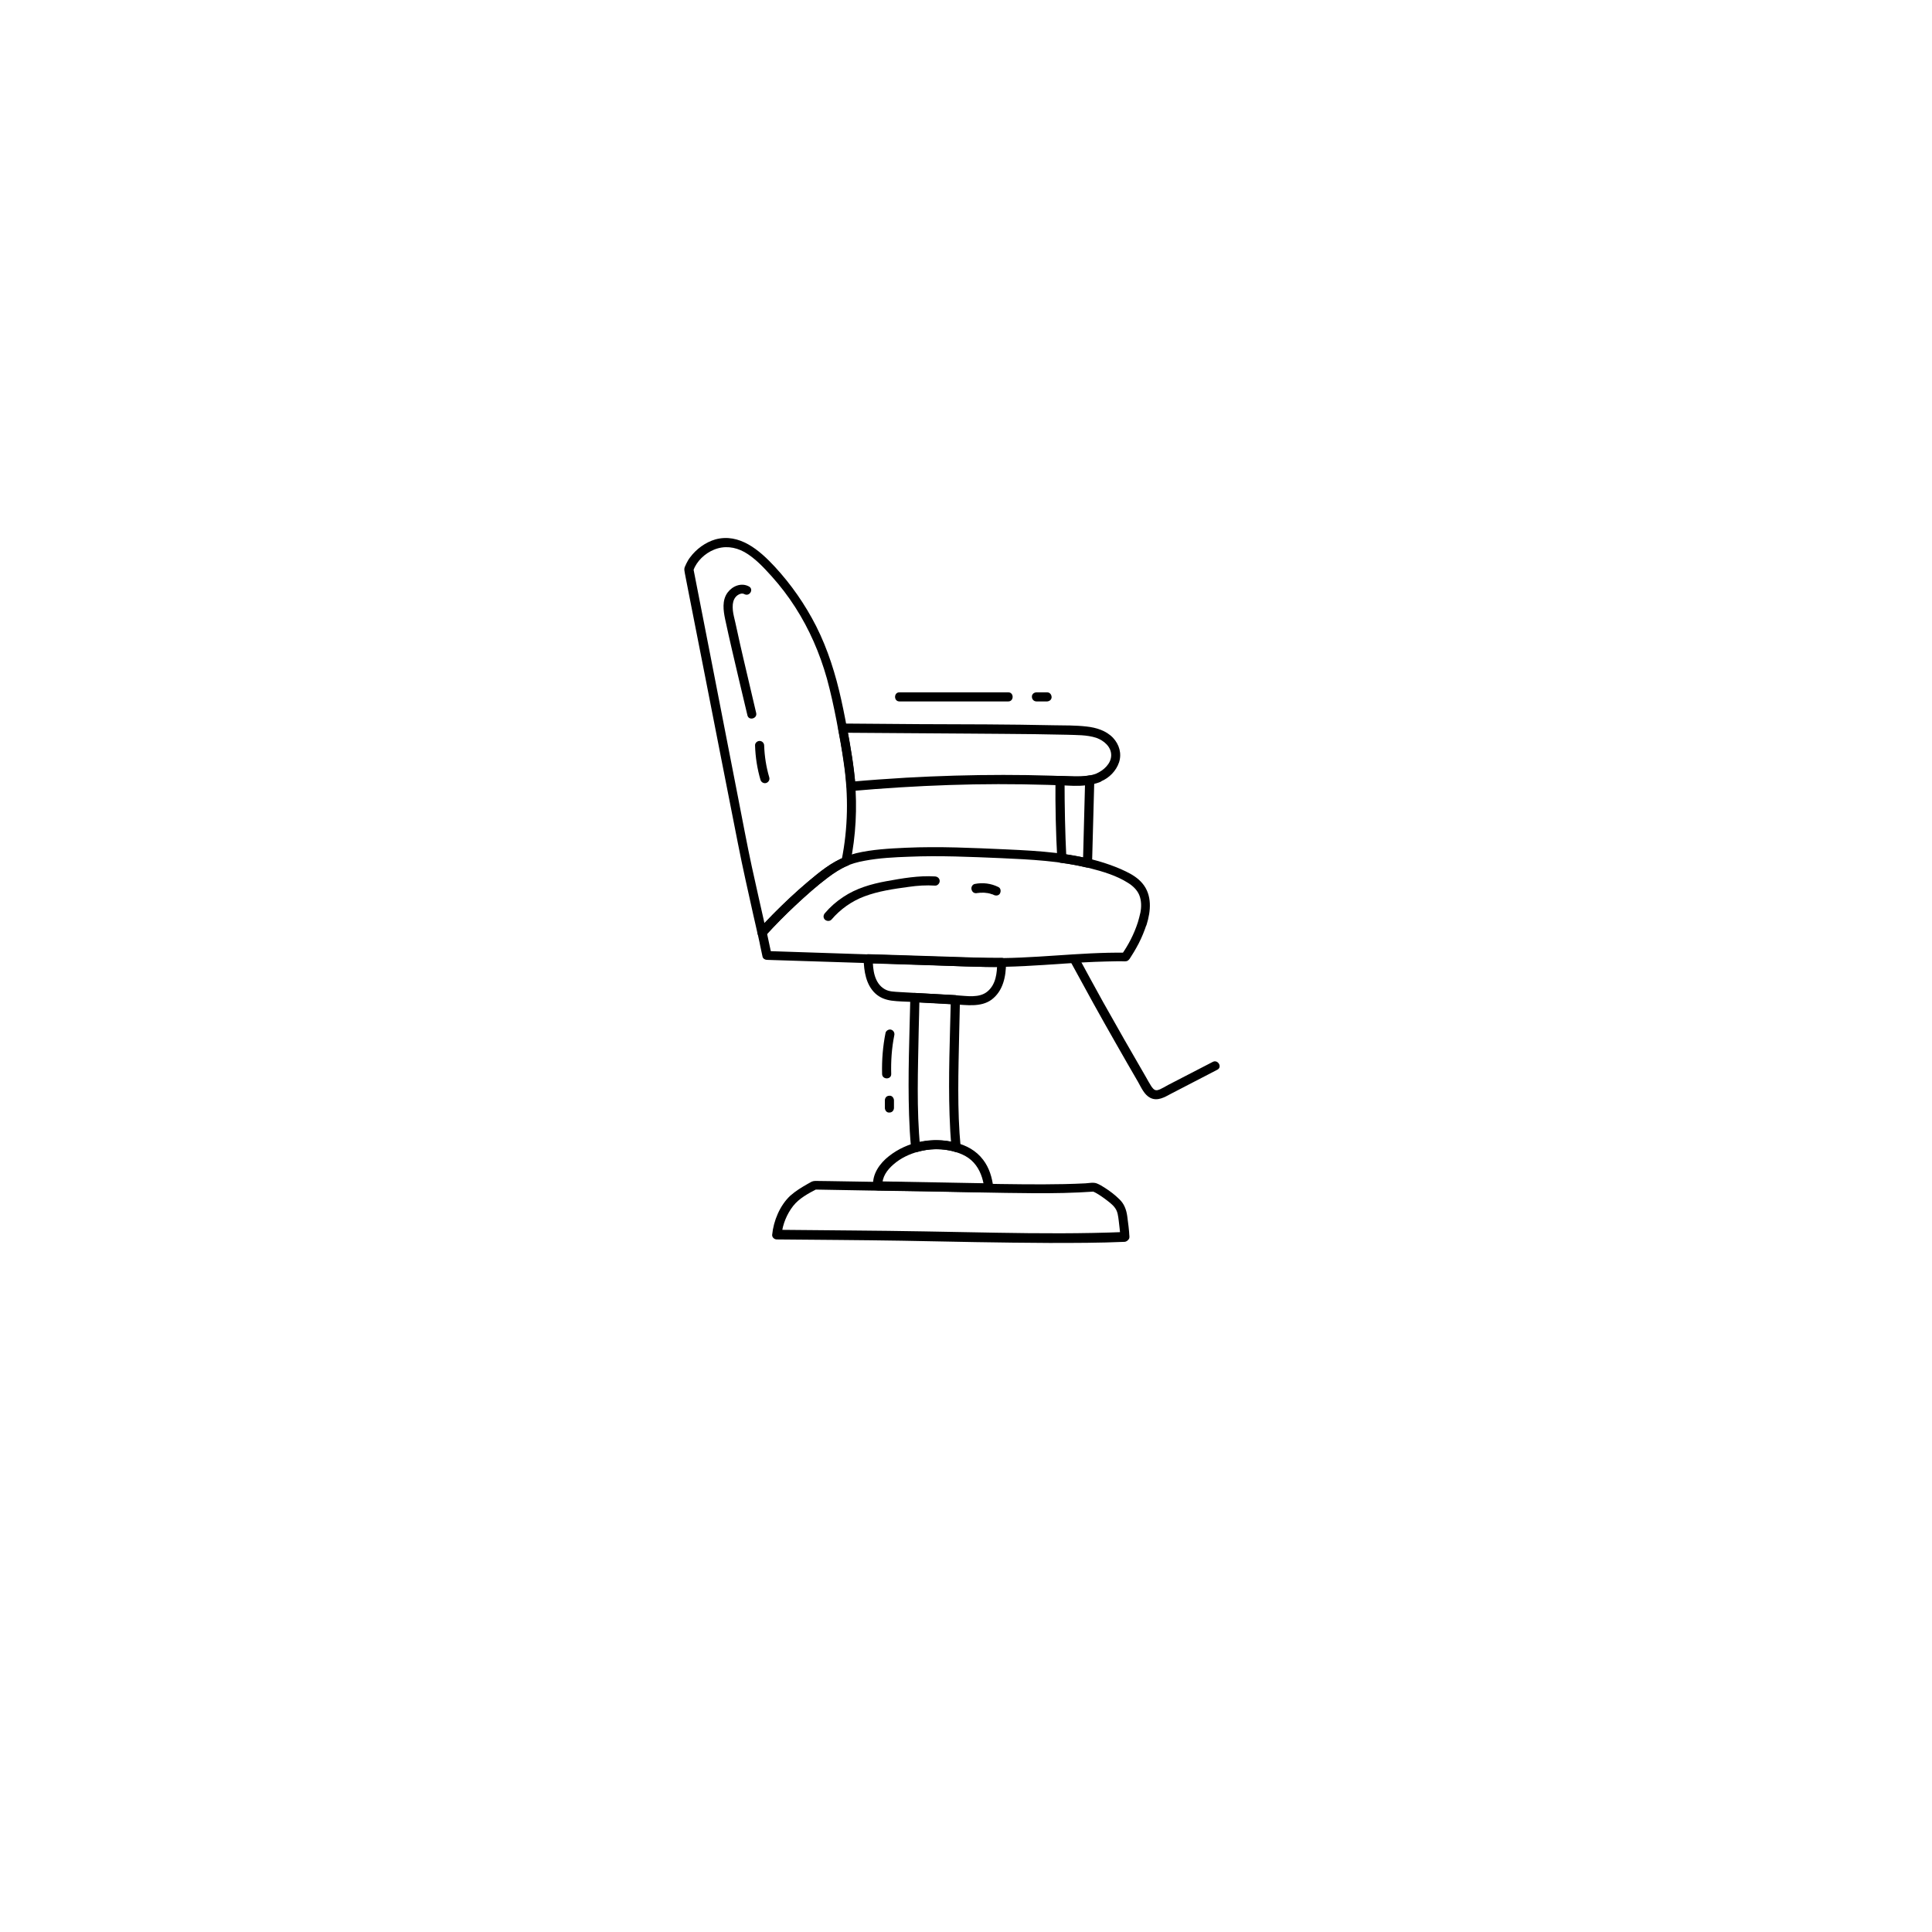
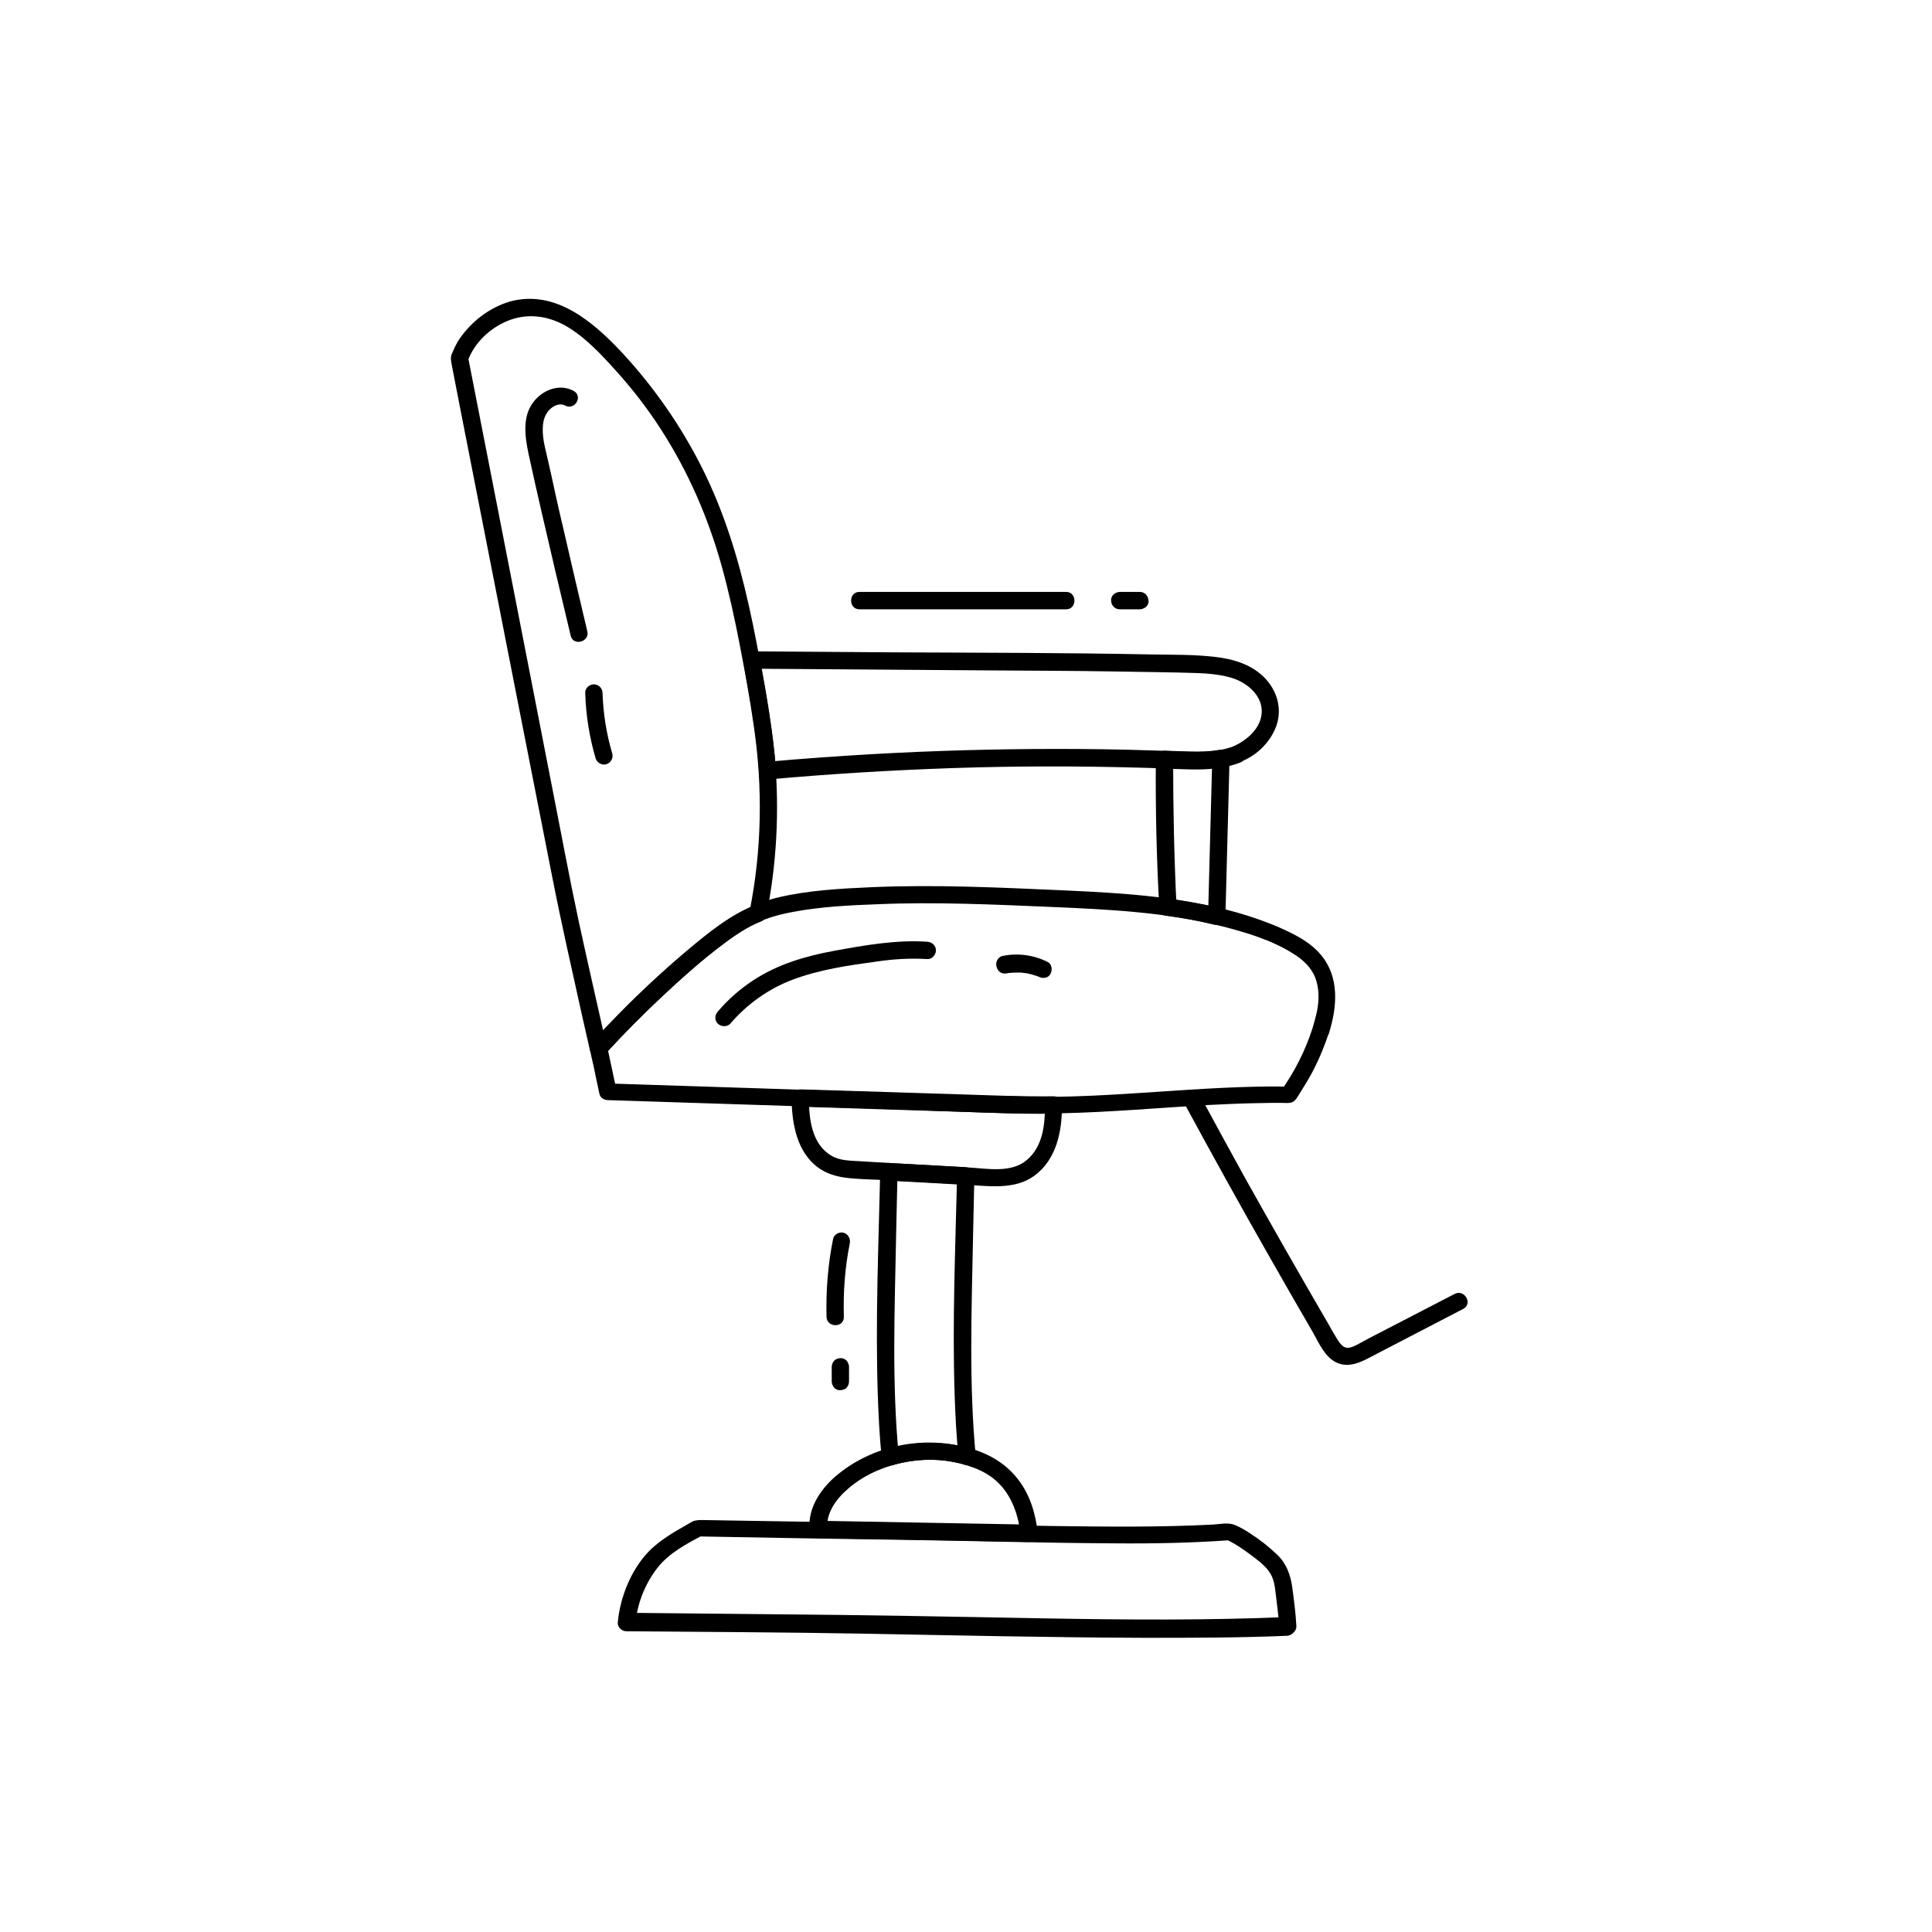
- <svg xmlns="http://www.w3.org/2000/svg" width="125" zoomAndPan="magnify" viewBox="0 0 94.08 101.04" height="125" preserveAspectRatio="xMidYMid meet" version="1.0">
+ <svg xmlns="http://www.w3.org/2000/svg" width="250" zoomAndPan="magnify" viewBox="0 0 187.5 187.5" height="250" preserveAspectRatio="xMidYMid meet" version="1.0">
  <defs>
-     <clipPath id="7bfedc2227">
-       <path d="M 32.262 28 L 42 28 L 42 50 L 32.262 50 Z M 32.262 28 " clip-rule="nonzero" />
+     <clipPath id="eb27299ecf">
+       <path d="M 43.594 29 L 76 29 L 76 103 L 43.594 103 Z M 43.594 29 " clip-rule="nonzero" />
    </clipPath>
-     <clipPath id="8f16022ad7">
-       <path d="M 36 61 L 56 61 L 56 65.004 L 36 65.004 Z M 36 61 " clip-rule="nonzero" />
-     </clipPath>
-     <clipPath id="940e667dd5">
-       <path d="M 52 49 L 60.488 49 L 60.488 58 L 52 58 Z M 52 49 " clip-rule="nonzero" />
+     <clipPath id="dc0f83993a">
+       <path d="M 59 147 L 126 147 L 126 158.949 L 59 158.949 Z M 59 147 " clip-rule="nonzero" />
    </clipPath>
  </defs>
-   <g clip-path="url(#7bfedc2227)">
-     <path fill="#000000" d="M 40.707 44.824 C 40.004 45.09 39.41 45.59 38.84 46.066 C 38.238 46.574 37.668 47.102 37.113 47.656 C 36.801 47.969 36.492 48.285 36.199 48.609 C 36.332 48.648 36.465 48.676 36.598 48.715 C 36.34 47.578 36.086 46.449 35.836 45.312 C 35.578 44.117 35.359 42.922 35.121 41.715 C 34.625 39.16 34.121 36.598 33.625 34.043 C 33.34 32.602 33.062 31.156 32.777 29.711 C 32.777 29.75 32.777 29.797 32.777 29.836 C 32.957 29.348 33.375 28.945 33.863 28.746 C 34.398 28.527 34.949 28.594 35.453 28.871 C 36.008 29.188 36.457 29.676 36.887 30.152 C 37.332 30.648 37.742 31.184 38.105 31.75 C 38.848 32.906 39.391 34.16 39.766 35.488 C 39.965 36.215 40.125 36.953 40.27 37.699 C 40.41 38.434 40.547 39.172 40.648 39.906 C 40.898 41.59 40.871 43.312 40.535 44.984 C 40.508 45.109 40.574 45.246 40.699 45.281 C 40.812 45.312 40.965 45.246 40.992 45.121 C 41.281 43.703 41.355 42.25 41.23 40.805 C 41.164 40.078 41.043 39.363 40.918 38.645 C 40.793 37.957 40.668 37.277 40.516 36.598 C 40.223 35.27 39.82 33.969 39.203 32.746 C 38.629 31.617 37.895 30.562 37.039 29.637 C 36.238 28.773 35.188 27.867 33.93 28.211 C 33.414 28.363 32.938 28.707 32.605 29.156 C 32.527 29.254 32.473 29.359 32.414 29.473 C 32.387 29.539 32.355 29.605 32.328 29.664 C 32.289 29.77 32.32 29.875 32.336 29.98 C 32.406 30.344 32.48 30.699 32.547 31.062 C 33.121 33.957 33.684 36.855 34.254 39.754 C 34.539 41.207 34.824 42.66 35.113 44.117 C 35.359 45.379 35.645 46.621 35.922 47.875 C 36 48.199 36.066 48.516 36.141 48.84 C 36.18 49.012 36.418 49.078 36.543 48.945 C 37.055 48.383 37.59 47.844 38.145 47.328 C 38.676 46.832 39.23 46.336 39.82 45.895 C 40.137 45.656 40.48 45.426 40.84 45.281 C 40.965 45.234 41.043 45.121 41.004 44.984 C 40.973 44.871 40.832 44.777 40.707 44.824 Z M 40.707 44.824 " fill-opacity="1" fill-rule="nonzero" />
+   <g clip-path="url(#eb27299ecf)">
+     <path fill="#000000" d="M 73.363 87.82 C 70.875 88.766 68.793 90.516 66.777 92.203 C 64.66 93.988 62.645 95.844 60.695 97.801 C 59.586 98.91 58.512 100.023 57.469 101.172 C 57.938 101.305 58.41 101.406 58.879 101.539 C 57.973 97.527 57.066 93.551 56.191 89.539 C 55.285 85.324 54.512 81.113 53.672 76.863 C 51.926 67.863 50.145 58.828 48.395 49.828 C 47.387 44.738 46.414 39.648 45.406 34.555 C 45.406 34.691 45.406 34.859 45.406 34.996 C 46.043 33.277 47.523 31.859 49.234 31.152 C 51.117 30.375 53.066 30.613 54.848 31.59 C 56.797 32.703 58.375 34.422 59.887 36.105 C 61.465 37.859 62.91 39.746 64.188 41.738 C 66.809 45.816 68.723 50.23 70.035 54.918 C 70.742 57.48 71.312 60.074 71.816 62.707 C 72.32 65.301 72.789 67.898 73.16 70.492 C 74.035 76.426 73.934 82.492 72.758 88.395 C 72.656 88.832 72.891 89.305 73.328 89.438 C 73.73 89.539 74.27 89.305 74.371 88.867 C 75.379 83.875 75.645 78.754 75.211 73.66 C 74.973 71.098 74.539 68.57 74.102 66.043 C 73.664 63.617 73.227 61.223 72.688 58.828 C 71.648 54.145 70.238 49.559 68.051 45.242 C 66.035 41.266 63.449 37.559 60.426 34.285 C 57.602 31.254 53.906 28.051 49.473 29.266 C 47.656 29.805 45.977 31.016 44.801 32.602 C 44.531 32.938 44.332 33.309 44.129 33.715 C 44.027 33.949 43.926 34.188 43.828 34.387 C 43.691 34.758 43.793 35.129 43.859 35.5 C 44.094 36.781 44.363 38.027 44.598 39.309 C 46.613 49.523 48.598 59.738 50.613 69.953 C 51.621 75.078 52.629 80.203 53.637 85.324 C 54.512 89.777 55.52 94.156 56.492 98.574 C 56.762 99.719 56.996 100.832 57.266 101.98 C 57.402 102.586 58.242 102.82 58.68 102.352 C 60.492 100.359 62.375 98.473 64.324 96.652 C 66.203 94.898 68.152 93.148 70.238 91.598 C 71.344 90.754 72.555 89.945 73.832 89.438 C 74.27 89.27 74.539 88.867 74.402 88.395 C 74.301 87.988 73.797 87.652 73.363 87.82 Z M 73.363 87.82 " fill-opacity="1" fill-rule="nonzero" />
  </g>
-   <path fill="#000000" d="M 56.027 48.238 C 55.828 48.852 55.539 49.414 55.168 49.941 C 55.234 49.902 55.301 49.863 55.379 49.824 C 52.949 49.789 50.527 50.16 48.094 50.102 C 45.656 50.055 43.215 49.949 40.773 49.875 C 39.391 49.824 38.012 49.789 36.637 49.738 C 36.715 49.797 36.789 49.855 36.867 49.91 C 36.781 49.508 36.695 49.109 36.609 48.707 C 36.59 48.781 36.57 48.859 36.551 48.938 C 37.055 48.383 37.59 47.844 38.133 47.328 C 38.668 46.832 39.219 46.336 39.801 45.895 C 40.086 45.684 40.383 45.484 40.699 45.332 C 41.023 45.176 41.375 45.082 41.738 45.016 C 42.5 44.871 43.289 44.832 44.062 44.805 C 45.664 44.738 47.266 44.812 48.867 44.879 C 50.422 44.949 51.992 45.023 53.52 45.406 C 54.195 45.578 54.91 45.789 55.512 46.172 C 55.758 46.324 55.988 46.535 56.102 46.812 C 56.219 47.102 56.219 47.434 56.16 47.73 C 56.121 47.914 56.074 48.074 56.027 48.238 C 55.93 48.535 56.398 48.66 56.484 48.363 C 56.711 47.637 56.781 46.812 56.266 46.199 C 56.035 45.922 55.723 45.73 55.406 45.578 C 55.043 45.398 54.652 45.254 54.273 45.129 C 52.625 44.602 50.879 44.5 49.164 44.422 C 47.41 44.344 45.656 44.258 43.891 44.336 C 43.035 44.375 42.137 44.422 41.297 44.621 C 40.508 44.812 39.84 45.246 39.211 45.75 C 38.57 46.266 37.961 46.812 37.371 47.387 C 37.074 47.672 36.789 47.969 36.504 48.266 C 36.371 48.41 36.102 48.602 36.141 48.82 C 36.18 49.031 36.238 49.23 36.273 49.441 C 36.312 49.633 36.359 49.836 36.398 50.027 C 36.418 50.133 36.531 50.199 36.629 50.199 C 39.402 50.285 42.176 50.379 44.961 50.465 C 46.332 50.516 47.703 50.59 49.078 50.562 C 50.449 50.531 51.812 50.41 53.176 50.332 C 53.566 50.312 53.957 50.293 54.348 50.285 C 54.539 50.285 54.719 50.273 54.91 50.273 C 55.008 50.273 55.102 50.273 55.188 50.273 C 55.281 50.273 55.406 50.293 55.492 50.246 C 55.578 50.199 55.637 50.082 55.684 50.008 C 55.73 49.93 55.777 49.855 55.828 49.777 C 55.91 49.633 55.996 49.492 56.074 49.336 C 56.234 49.023 56.371 48.688 56.484 48.344 C 56.578 48.074 56.121 47.949 56.027 48.238 Z M 56.027 48.238 " fill-opacity="1" fill-rule="nonzero" />
-   <path fill="#000000" d="M 48.668 50.352 C 48.668 50.887 48.602 51.48 48.172 51.844 C 47.742 52.215 47.074 52.082 46.57 52.055 C 45.895 52.016 45.227 51.977 44.551 51.938 C 44.227 51.918 43.902 51.902 43.578 51.883 C 43.309 51.863 43.023 51.871 42.785 51.73 C 42.242 51.414 42.164 50.707 42.164 50.141 C 42.09 50.219 42.004 50.305 41.926 50.379 C 43.738 50.438 45.551 50.496 47.359 50.551 C 47.875 50.57 48.391 50.582 48.906 50.57 C 49.211 50.57 49.211 50.094 48.906 50.094 C 48.008 50.102 47.105 50.066 46.207 50.035 C 45.301 50.008 44.398 49.977 43.492 49.949 C 42.965 49.93 42.453 49.922 41.926 49.902 C 41.805 49.902 41.688 50.016 41.688 50.141 C 41.699 50.781 41.805 51.488 42.289 51.949 C 42.539 52.18 42.824 52.285 43.148 52.332 C 43.5 52.379 43.863 52.379 44.215 52.398 C 44.949 52.438 45.684 52.473 46.426 52.523 C 47.066 52.562 47.82 52.684 48.371 52.285 C 48.98 51.832 49.133 51.07 49.133 50.352 C 49.145 50.047 48.668 50.035 48.668 50.352 Z M 48.668 50.352 " fill-opacity="1" fill-rule="nonzero" />
-   <path fill="#000000" d="M 46.578 59.781 C 45.844 59.582 45.062 59.59 44.34 59.801 C 44.445 59.879 44.539 59.953 44.645 60.031 C 44.445 57.992 44.531 55.945 44.566 53.898 C 44.578 53.324 44.598 52.75 44.605 52.18 C 44.531 52.254 44.445 52.34 44.367 52.418 C 45.074 52.457 45.777 52.492 46.484 52.531 C 46.406 52.457 46.32 52.371 46.246 52.293 C 46.199 54.301 46.113 56.309 46.18 58.316 C 46.199 58.883 46.227 59.445 46.285 60.012 C 46.293 60.137 46.391 60.25 46.523 60.25 C 46.645 60.25 46.77 60.145 46.762 60.012 C 46.57 58.012 46.645 56.004 46.684 54.004 C 46.695 53.43 46.715 52.855 46.723 52.285 C 46.723 52.148 46.609 52.055 46.484 52.043 C 45.777 52.008 45.074 51.969 44.367 51.93 C 44.234 51.918 44.129 52.043 44.129 52.168 C 44.082 54.207 43.996 56.254 44.062 58.301 C 44.082 58.871 44.109 59.445 44.168 60.02 C 44.188 60.172 44.312 60.297 44.473 60.25 C 45.121 60.059 45.809 60.051 46.465 60.23 C 46.75 60.328 46.875 59.859 46.578 59.781 Z M 46.578 59.781 " fill-opacity="1" fill-rule="nonzero" />
-   <g clip-path="url(#8f16022ad7)">
-     <path fill="#000000" d="M 55.359 64.43 C 53.117 64.523 50.871 64.508 48.629 64.469 C 46.121 64.422 43.613 64.371 41.109 64.352 C 39.793 64.344 38.477 64.324 37.16 64.316 C 37.238 64.391 37.324 64.477 37.398 64.555 C 37.449 64.027 37.676 63.484 38 63.07 C 38.316 62.668 38.801 62.41 39.238 62.184 C 39.203 62.191 39.164 62.199 39.117 62.211 C 41.023 62.25 42.918 62.277 44.824 62.305 C 46.73 62.336 48.648 62.391 50.555 62.402 C 51.621 62.41 52.691 62.391 53.758 62.316 C 53.719 62.305 53.68 62.297 53.633 62.289 C 53.871 62.391 54.082 62.535 54.293 62.688 C 54.48 62.832 54.703 62.984 54.836 63.176 C 54.977 63.367 54.996 63.605 55.027 63.836 C 55.055 64.113 55.102 64.402 55.109 64.68 C 55.121 64.801 55.215 64.918 55.348 64.918 C 55.473 64.918 55.598 64.812 55.586 64.68 C 55.57 64.316 55.52 63.961 55.473 63.605 C 55.426 63.262 55.312 62.957 55.062 62.719 C 54.836 62.496 54.578 62.297 54.309 62.125 C 54.176 62.039 54.035 61.953 53.891 61.895 C 53.711 61.82 53.473 61.875 53.281 61.887 C 51.805 61.961 50.324 61.941 48.848 61.922 C 45.875 61.867 42.891 61.82 39.918 61.77 C 39.707 61.77 39.508 61.762 39.297 61.762 C 39.184 61.762 39.078 61.75 38.965 61.801 C 38.895 61.836 38.828 61.875 38.762 61.914 C 38.438 62.098 38.125 62.289 37.848 62.535 C 37.305 63.043 36.973 63.848 36.902 64.582 C 36.895 64.715 37.02 64.82 37.141 64.82 C 39.324 64.84 41.508 64.852 43.684 64.887 C 46.254 64.938 48.82 64.992 51.395 65.004 C 52.711 65.004 54.023 65.004 55.348 64.945 C 55.664 64.887 55.664 64.41 55.359 64.43 Z M 55.359 64.43 " fill-opacity="1" fill-rule="nonzero" />
+   <path fill="#000000" d="M 127.359 99.855 C 126.652 102.012 125.645 104 124.332 105.855 C 124.57 105.723 124.805 105.586 125.074 105.453 C 116.504 105.316 107.969 106.633 99.402 106.43 C 90.801 106.262 82.199 105.891 73.598 105.621 C 68.723 105.453 63.852 105.316 59.016 105.148 C 59.281 105.352 59.551 105.551 59.82 105.754 C 59.52 104.34 59.215 102.922 58.914 101.508 C 58.848 101.777 58.777 102.047 58.711 102.316 C 60.492 100.359 62.375 98.473 64.289 96.652 C 66.172 94.898 68.121 93.148 70.168 91.598 C 71.176 90.855 72.219 90.145 73.328 89.605 C 74.469 89.066 75.715 88.73 76.992 88.496 C 79.68 87.988 82.469 87.855 85.188 87.754 C 90.832 87.516 96.48 87.785 102.125 88.023 C 107.602 88.258 113.145 88.527 118.52 89.875 C 120.906 90.484 123.426 91.227 125.543 92.574 C 126.418 93.113 127.223 93.855 127.625 94.832 C 128.031 95.844 128.031 97.023 127.828 98.07 C 127.695 98.711 127.527 99.281 127.359 99.855 C 127.023 100.898 128.668 101.34 128.969 100.293 C 129.777 97.73 130.012 94.832 128.199 92.676 C 127.391 91.695 126.281 91.023 125.172 90.484 C 123.898 89.844 122.52 89.336 121.176 88.898 C 115.363 87.047 109.215 86.676 103.164 86.406 C 96.984 86.133 90.801 85.832 84.586 86.102 C 81.559 86.234 78.402 86.406 75.445 87.113 C 72.656 87.785 70.305 89.305 68.086 91.09 C 65.836 92.91 63.684 94.832 61.602 96.855 C 60.559 97.867 59.551 98.91 58.543 99.957 C 58.074 100.461 57.133 101.137 57.266 101.91 C 57.402 102.652 57.602 103.359 57.738 104.102 C 57.871 104.777 58.039 105.484 58.176 106.16 C 58.242 106.531 58.645 106.766 58.98 106.766 C 68.758 107.07 78.535 107.406 88.348 107.711 C 93.188 107.879 98.023 108.148 102.863 108.047 C 107.703 107.945 112.508 107.508 117.312 107.238 C 118.688 107.172 120.066 107.102 121.445 107.07 C 122.117 107.07 122.754 107.035 123.426 107.035 C 123.762 107.035 124.098 107.035 124.402 107.035 C 124.738 107.035 125.172 107.102 125.477 106.934 C 125.777 106.766 125.98 106.363 126.148 106.094 C 126.316 105.82 126.484 105.551 126.652 105.281 C 126.953 104.777 127.258 104.27 127.527 103.73 C 128.098 102.621 128.566 101.441 128.969 100.227 C 129.309 99.281 127.695 98.844 127.359 99.855 Z M 127.359 99.855 " fill-opacity="1" fill-rule="nonzero" />
+   <path fill="#000000" d="M 101.418 107.305 C 101.418 109.191 101.184 111.285 99.672 112.562 C 98.16 113.879 95.809 113.406 94.027 113.305 C 91.641 113.172 89.289 113.035 86.902 112.902 C 85.762 112.836 84.617 112.766 83.477 112.699 C 82.535 112.633 81.527 112.664 80.688 112.16 C 78.77 111.047 78.504 108.555 78.504 106.562 C 78.234 106.832 77.93 107.137 77.664 107.406 C 84.047 107.609 90.43 107.812 96.816 108.012 C 98.629 108.082 100.445 108.113 102.258 108.082 C 103.332 108.082 103.332 106.395 102.258 106.395 C 99.098 106.43 95.906 106.293 92.75 106.191 C 89.559 106.094 86.363 105.992 83.172 105.891 C 81.324 105.82 79.512 105.789 77.664 105.723 C 77.227 105.723 76.82 106.125 76.82 106.562 C 76.855 108.824 77.227 111.316 78.938 112.934 C 79.812 113.746 80.82 114.113 81.965 114.285 C 83.207 114.453 84.484 114.453 85.727 114.52 C 88.312 114.656 90.902 114.789 93.523 114.957 C 95.773 115.094 98.426 115.531 100.375 114.113 C 102.527 112.531 103.066 109.832 103.066 107.305 C 103.098 106.227 101.418 106.191 101.418 107.305 Z M 101.418 107.305 " fill-opacity="1" fill-rule="nonzero" />
+   <path fill="#000000" d="M 94.059 140.543 C 91.473 139.836 88.719 139.871 86.164 140.613 C 86.531 140.883 86.867 141.152 87.238 141.422 C 86.531 134.242 86.836 127.027 86.969 119.812 C 87.004 117.789 87.07 115.766 87.105 113.746 C 86.836 114.016 86.531 114.316 86.266 114.586 C 88.75 114.723 91.238 114.855 93.723 114.992 C 93.453 114.723 93.152 114.418 92.883 114.148 C 92.715 121.227 92.414 128.309 92.648 135.387 C 92.715 137.375 92.816 139.363 93.02 141.355 C 93.051 141.793 93.387 142.195 93.859 142.195 C 94.293 142.195 94.73 141.824 94.699 141.355 C 94.027 134.309 94.293 127.23 94.43 120.184 C 94.461 118.16 94.531 116.137 94.562 114.113 C 94.562 113.645 94.16 113.305 93.723 113.273 C 91.238 113.137 88.75 113.004 86.266 112.867 C 85.793 112.836 85.426 113.273 85.426 113.711 C 85.258 120.891 84.953 128.105 85.188 135.32 C 85.258 137.344 85.355 139.363 85.559 141.387 C 85.625 141.926 86.062 142.363 86.633 142.195 C 88.918 141.523 91.336 141.488 93.656 142.129 C 94.664 142.465 95.102 140.816 94.059 140.543 Z M 94.059 140.543 " fill-opacity="1" fill-rule="nonzero" />
+   <g clip-path="url(#dc0f83993a)">
+     <path fill="#000000" d="M 125.004 156.93 C 117.109 157.266 109.18 157.199 101.285 157.062 C 92.445 156.895 83.609 156.727 74.773 156.66 C 70.137 156.625 65.5 156.559 60.863 156.523 C 61.129 156.793 61.434 157.098 61.703 157.367 C 61.871 155.512 62.676 153.59 63.82 152.141 C 64.926 150.727 66.641 149.816 68.188 149.008 C 68.051 149.039 67.918 149.074 67.75 149.109 C 74.469 149.242 81.156 149.344 87.875 149.445 C 94.598 149.547 101.352 149.746 108.07 149.781 C 111.836 149.816 115.598 149.746 119.359 149.477 C 119.227 149.445 119.094 149.41 118.926 149.379 C 119.766 149.746 120.504 150.254 121.242 150.793 C 121.914 151.297 122.688 151.84 123.156 152.512 C 123.66 153.188 123.73 154.027 123.828 154.84 C 123.93 155.816 124.098 156.828 124.133 157.805 C 124.164 158.242 124.5 158.648 124.973 158.648 C 125.41 158.648 125.848 158.277 125.812 157.805 C 125.746 156.523 125.578 155.277 125.41 154.027 C 125.242 152.816 124.836 151.738 123.965 150.895 C 123.156 150.117 122.25 149.41 121.309 148.805 C 120.84 148.5 120.336 148.195 119.832 147.996 C 119.191 147.727 118.352 147.926 117.68 147.961 C 112.473 148.23 107.266 148.164 102.055 148.098 C 91.574 147.895 81.055 147.727 70.574 147.559 C 69.832 147.559 69.129 147.523 68.387 147.523 C 67.984 147.523 67.617 147.488 67.211 147.656 C 66.977 147.793 66.742 147.926 66.508 148.062 C 65.363 148.703 64.254 149.379 63.281 150.254 C 61.367 152.039 60.191 154.871 59.953 157.469 C 59.922 157.941 60.359 158.312 60.793 158.312 C 68.488 158.379 76.184 158.41 83.844 158.547 C 92.918 158.715 101.957 158.918 111.027 158.949 C 115.664 158.949 120.301 158.949 124.973 158.75 C 126.082 158.547 126.082 156.859 125.004 156.93 Z M 125.004 156.93 " fill-opacity="1" fill-rule="nonzero" />
  </g>
-   <path fill="#000000" d="M 48.238 61.887 C 46.305 61.848 44.367 61.82 42.434 61.781 C 42.508 61.855 42.594 61.941 42.672 62.02 C 42.633 61.559 42.918 61.18 43.254 60.891 C 43.625 60.566 44.09 60.348 44.566 60.223 C 45.082 60.086 45.637 60.059 46.152 60.164 C 46.629 60.258 47.113 60.434 47.445 60.805 C 47.77 61.16 47.934 61.645 47.992 62.113 C 48.008 62.238 48.086 62.355 48.23 62.355 C 48.344 62.355 48.484 62.25 48.469 62.113 C 48.41 61.59 48.258 61.074 47.934 60.652 C 47.57 60.172 47.055 59.895 46.484 59.754 C 45.293 59.445 43.969 59.703 43.004 60.469 C 42.539 60.832 42.129 61.398 42.184 62.02 C 42.195 62.152 42.281 62.258 42.422 62.258 C 44.359 62.289 46.293 62.324 48.23 62.363 C 48.543 62.363 48.543 61.887 48.238 61.887 Z M 48.238 61.887 " fill-opacity="1" fill-rule="nonzero" />
-   <path fill="#000000" d="M 53.918 40.434 C 53.547 40.586 53.148 40.617 52.746 40.605 C 52.336 40.605 51.938 40.578 51.527 40.566 C 50.68 40.539 49.84 40.527 48.992 40.527 C 47.293 40.527 45.598 40.578 43.902 40.672 C 42.938 40.73 41.977 40.797 41.023 40.883 C 41.098 40.961 41.184 41.047 41.262 41.121 C 41.184 40.078 41.004 39.047 40.812 38.016 C 40.734 38.117 40.66 38.215 40.582 38.32 C 42.824 38.34 45.062 38.348 47.305 38.367 C 48.41 38.379 49.516 38.379 50.621 38.395 C 51.184 38.406 51.746 38.414 52.309 38.426 C 52.824 38.445 53.355 38.426 53.852 38.586 C 54.242 38.723 54.645 39.055 54.633 39.508 C 54.625 39.945 54.234 40.289 53.863 40.453 C 53.75 40.5 53.719 40.684 53.777 40.777 C 53.852 40.902 53.988 40.91 54.102 40.863 C 54.531 40.684 54.891 40.32 55.043 39.871 C 55.195 39.41 55.055 38.934 54.73 38.586 C 54.367 38.207 53.852 38.051 53.348 37.996 C 52.777 37.93 52.195 37.938 51.621 37.93 C 49.277 37.879 46.922 37.879 44.578 37.871 C 43.254 37.859 41.918 37.852 40.594 37.84 C 40.43 37.84 40.336 37.996 40.363 38.148 C 40.547 39.133 40.727 40.129 40.793 41.133 C 40.805 41.258 40.898 41.379 41.031 41.371 C 42.738 41.219 44.445 41.113 46.16 41.055 C 47.875 40.996 49.582 40.996 51.297 41.047 C 51.754 41.055 52.203 41.082 52.66 41.094 C 53.129 41.102 53.605 41.074 54.043 40.902 C 54.168 40.855 54.242 40.738 54.207 40.605 C 54.176 40.48 54.035 40.387 53.918 40.434 Z M 53.918 40.434 " fill-opacity="1" fill-rule="nonzero" />
-   <path fill="#000000" d="M 53.27 40.797 C 53.234 42.242 53.195 43.695 53.156 45.141 C 53.262 45.062 53.355 44.984 53.461 44.91 C 53.016 44.805 52.566 44.727 52.117 44.66 C 52.176 44.738 52.23 44.812 52.289 44.891 C 52.223 43.531 52.195 42.176 52.195 40.816 C 52.117 40.895 52.031 40.98 51.957 41.055 C 52.5 41.066 53.031 41.113 53.578 41.016 C 53.699 40.996 53.777 40.836 53.738 40.719 C 53.699 40.586 53.578 40.527 53.441 40.559 C 52.949 40.645 52.441 40.586 51.957 40.578 C 51.824 40.578 51.719 40.691 51.719 40.816 C 51.707 42.176 51.738 43.531 51.812 44.891 C 51.824 44.984 51.879 45.109 51.984 45.121 C 52.441 45.176 52.891 45.262 53.328 45.367 C 53.48 45.406 53.625 45.301 53.633 45.141 C 53.672 43.695 53.711 42.242 53.75 40.797 C 53.758 40.492 53.281 40.492 53.27 40.797 Z M 53.27 40.797 " fill-opacity="1" fill-rule="nonzero" />
-   <g clip-path="url(#940e667dd5)">
-     <path fill="#000000" d="M 52.539 50.352 C 53.301 51.758 54.07 53.152 54.863 54.539 C 55.254 55.23 55.645 55.906 56.047 56.598 C 56.207 56.883 56.371 57.266 56.684 57.418 C 57.055 57.602 57.426 57.383 57.75 57.207 C 58.562 56.789 59.371 56.367 60.184 55.945 C 60.461 55.805 60.211 55.391 59.945 55.535 C 59.258 55.891 58.562 56.254 57.875 56.605 C 57.703 56.691 57.543 56.777 57.371 56.875 C 57.258 56.93 57.113 57.027 56.98 57.016 C 56.867 57.008 56.781 56.883 56.723 56.797 C 56.625 56.645 56.543 56.492 56.457 56.34 C 55.691 55.027 54.941 53.707 54.195 52.379 C 53.777 51.625 53.367 50.867 52.957 50.113 C 52.805 49.836 52.395 50.082 52.539 50.352 Z M 52.539 50.352 " fill-opacity="1" fill-rule="nonzero" />
-   </g>
-   <path fill="#000000" d="M 35.684 30.668 C 35.285 30.457 34.824 30.648 34.57 30.992 C 34.273 31.395 34.348 31.93 34.445 32.391 C 34.672 33.461 34.93 34.531 35.18 35.605 C 35.32 36.207 35.465 36.809 35.609 37.41 C 35.676 37.707 36.141 37.582 36.066 37.285 C 35.836 36.32 35.609 35.355 35.387 34.391 C 35.273 33.91 35.168 33.434 35.062 32.945 C 35.008 32.707 34.961 32.477 34.902 32.238 C 34.855 32.035 34.824 31.824 34.844 31.605 C 34.863 31.426 34.93 31.254 35.082 31.137 C 35.199 31.051 35.332 31.012 35.445 31.07 C 35.723 31.223 35.961 30.812 35.684 30.668 Z M 35.684 30.668 " fill-opacity="1" fill-rule="nonzero" />
-   <path fill="#000000" d="M 36.008 38.988 C 36.027 39.602 36.121 40.203 36.293 40.789 C 36.332 40.91 36.465 40.988 36.59 40.949 C 36.715 40.91 36.789 40.777 36.75 40.652 C 36.59 40.109 36.504 39.555 36.484 38.988 C 36.484 38.863 36.379 38.75 36.246 38.75 C 36.121 38.75 36 38.855 36.008 38.988 Z M 36.008 38.988 " fill-opacity="1" fill-rule="nonzero" />
-   <path fill="#000000" d="M 40.004 48.094 C 40.469 47.551 41.059 47.129 41.727 46.879 C 42.461 46.602 43.262 46.488 44.035 46.383 C 44.492 46.316 44.961 46.285 45.426 46.316 C 45.551 46.324 45.664 46.199 45.664 46.078 C 45.664 45.941 45.559 45.848 45.426 45.836 C 44.578 45.781 43.711 45.934 42.871 46.086 C 42.082 46.23 41.297 46.457 40.621 46.91 C 40.258 47.148 39.934 47.434 39.66 47.758 C 39.574 47.855 39.562 48 39.66 48.094 C 39.746 48.18 39.918 48.191 40.004 48.094 Z M 40.004 48.094 " fill-opacity="1" fill-rule="nonzero" />
-   <path fill="#000000" d="M 47.617 46.707 C 47.648 46.699 47.668 46.699 47.695 46.699 C 47.703 46.699 47.762 46.68 47.703 46.699 C 47.742 46.688 47.789 46.688 47.828 46.688 C 47.914 46.688 48.008 46.68 48.086 46.699 C 48.027 46.68 48.078 46.699 48.094 46.699 C 48.125 46.699 48.145 46.707 48.172 46.707 C 48.211 46.719 48.258 46.727 48.297 46.734 C 48.332 46.746 48.383 46.766 48.418 46.773 C 48.469 46.793 48.383 46.754 48.43 46.773 C 48.449 46.785 48.477 46.793 48.496 46.805 C 48.609 46.859 48.762 46.84 48.82 46.719 C 48.875 46.613 48.859 46.449 48.734 46.391 C 48.352 46.199 47.914 46.145 47.496 46.23 C 47.371 46.258 47.293 46.402 47.332 46.527 C 47.371 46.668 47.484 46.734 47.617 46.707 Z M 47.617 46.707 " fill-opacity="1" fill-rule="nonzero" />
-   <path fill="#000000" d="M 42.832 54.016 C 42.691 54.723 42.633 55.438 42.652 56.168 C 42.66 56.473 43.137 56.473 43.129 56.168 C 43.109 55.488 43.156 54.809 43.289 54.148 C 43.32 54.023 43.254 53.891 43.129 53.852 C 43.016 53.812 42.863 53.891 42.832 54.016 Z M 42.832 54.016 " fill-opacity="1" fill-rule="nonzero" />
-   <path fill="#000000" d="M 42.797 57.543 C 42.797 57.676 42.797 57.812 42.797 57.945 C 42.797 58.004 42.824 58.07 42.863 58.117 C 42.898 58.156 42.965 58.195 43.035 58.184 C 43.09 58.184 43.156 58.164 43.203 58.117 C 43.242 58.07 43.273 58.012 43.273 57.945 C 43.273 57.812 43.273 57.676 43.273 57.543 C 43.273 57.484 43.242 57.418 43.203 57.371 C 43.168 57.332 43.102 57.293 43.035 57.305 C 42.977 57.305 42.91 57.324 42.863 57.371 C 42.824 57.418 42.797 57.477 42.797 57.543 Z M 42.797 57.543 " fill-opacity="1" fill-rule="nonzero" />
-   <path fill="#000000" d="M 43.559 36.684 C 45.453 36.684 47.352 36.684 49.25 36.684 C 49.555 36.684 49.555 36.207 49.25 36.207 C 47.352 36.207 45.453 36.207 43.559 36.207 C 43.254 36.207 43.254 36.684 43.559 36.684 Z M 43.559 36.684 " fill-opacity="1" fill-rule="nonzero" />
-   <path fill="#000000" d="M 50.727 36.684 C 50.906 36.684 51.098 36.684 51.277 36.684 C 51.336 36.684 51.402 36.656 51.449 36.617 C 51.488 36.578 51.527 36.512 51.516 36.445 C 51.508 36.312 51.414 36.207 51.277 36.207 C 51.098 36.207 50.906 36.207 50.727 36.207 C 50.668 36.207 50.602 36.234 50.555 36.273 C 50.516 36.312 50.477 36.379 50.488 36.445 C 50.488 36.578 50.594 36.684 50.727 36.684 Z M 50.727 36.684 " fill-opacity="1" fill-rule="nonzero" />
+   <path fill="#000000" d="M 99.906 147.961 C 93.086 147.828 86.266 147.727 79.441 147.59 C 79.711 147.859 80.016 148.164 80.281 148.434 C 80.148 146.816 81.156 145.465 82.332 144.457 C 83.645 143.309 85.289 142.535 86.969 142.094 C 88.785 141.625 90.734 141.523 92.547 141.895 C 94.227 142.23 95.941 142.836 97.117 144.152 C 98.258 145.398 98.832 147.117 99.031 148.77 C 99.098 149.207 99.367 149.613 99.871 149.613 C 100.277 149.613 100.781 149.242 100.711 148.77 C 100.512 146.918 99.973 145.098 98.832 143.613 C 97.555 141.926 95.738 140.949 93.723 140.445 C 89.523 139.363 84.852 140.273 81.461 142.973 C 79.812 144.254 78.367 146.242 78.57 148.434 C 78.602 148.906 78.906 149.277 79.41 149.277 C 86.23 149.379 93.051 149.512 99.871 149.648 C 100.98 149.648 100.98 147.961 99.906 147.961 Z M 99.906 147.961 " fill-opacity="1" fill-rule="nonzero" />
+   <path fill="#000000" d="M 119.934 72.348 C 118.621 72.887 117.211 72.988 115.801 72.953 C 114.355 72.953 112.941 72.852 111.5 72.82 C 108.508 72.719 105.551 72.684 102.559 72.684 C 96.578 72.684 90.598 72.852 84.617 73.191 C 81.223 73.391 77.832 73.629 74.469 73.93 C 74.738 74.199 75.043 74.504 75.309 74.773 C 75.043 71.098 74.402 67.457 73.73 63.816 C 73.461 64.188 73.195 64.527 72.926 64.898 C 80.82 64.965 88.719 64.996 96.613 65.066 C 100.512 65.098 104.41 65.098 108.305 65.168 C 110.289 65.199 112.27 65.234 114.254 65.266 C 116.066 65.336 117.949 65.266 119.695 65.84 C 121.074 66.312 122.484 67.492 122.453 69.078 C 122.418 70.629 121.039 71.84 119.73 72.414 C 119.328 72.582 119.227 73.223 119.43 73.559 C 119.695 74 120.168 74.031 120.57 73.863 C 122.082 73.223 123.359 71.941 123.898 70.359 C 124.434 68.738 123.93 67.055 122.789 65.84 C 121.512 64.492 119.695 63.953 117.914 63.75 C 115.898 63.516 113.852 63.547 111.836 63.516 C 103.57 63.348 95.27 63.348 87.004 63.312 C 82.332 63.277 77.629 63.246 72.957 63.211 C 72.387 63.211 72.051 63.75 72.152 64.289 C 72.789 67.762 73.43 71.27 73.664 74.809 C 73.699 75.246 74.035 75.684 74.504 75.652 C 80.52 75.109 86.531 74.742 92.582 74.539 C 98.629 74.336 104.645 74.336 110.691 74.504 C 112.305 74.539 113.883 74.641 115.496 74.672 C 117.145 74.707 118.824 74.605 120.367 74 C 120.805 73.832 121.074 73.426 120.941 72.953 C 120.84 72.516 120.336 72.18 119.934 72.348 Z M 119.934 72.348 " fill-opacity="1" fill-rule="nonzero" />
+   <path fill="#000000" d="M 117.648 73.629 C 117.512 78.719 117.379 83.844 117.242 88.934 C 117.613 88.664 117.949 88.395 118.32 88.125 C 116.738 87.754 115.16 87.484 113.582 87.246 C 113.781 87.516 113.984 87.785 114.188 88.055 C 113.949 83.27 113.852 78.48 113.852 73.695 C 113.582 73.965 113.277 74.27 113.012 74.539 C 114.926 74.57 116.809 74.742 118.723 74.402 C 119.16 74.336 119.43 73.762 119.293 73.359 C 119.16 72.887 118.723 72.684 118.254 72.785 C 116.504 73.09 114.723 72.887 113.012 72.852 C 112.539 72.852 112.172 73.258 112.172 73.695 C 112.137 78.48 112.238 83.27 112.508 88.055 C 112.539 88.395 112.742 88.832 113.109 88.867 C 114.723 89.066 116.305 89.371 117.848 89.742 C 118.387 89.875 118.891 89.508 118.926 88.934 C 119.059 83.844 119.191 78.719 119.328 73.629 C 119.359 72.551 117.68 72.551 117.648 73.629 Z M 117.648 73.629 " fill-opacity="1" fill-rule="nonzero" />
+   <path fill="#000000" d="M 115.059 107.305 C 117.746 112.262 120.469 117.184 123.258 122.07 C 124.637 124.5 126.016 126.891 127.426 129.32 C 127.996 130.332 128.566 131.68 129.676 132.219 C 130.988 132.859 132.297 132.082 133.441 131.477 C 136.297 129.992 139.152 128.512 142.008 127.027 C 142.98 126.52 142.109 125.07 141.168 125.578 C 138.75 126.824 136.297 128.105 133.875 129.352 C 133.273 129.656 132.699 129.961 132.094 130.297 C 131.691 130.5 131.188 130.836 130.719 130.801 C 130.316 130.77 130.012 130.332 129.812 130.027 C 129.477 129.488 129.172 128.949 128.871 128.41 C 126.184 123.789 123.527 119.137 120.906 114.453 C 119.43 111.789 117.984 109.125 116.539 106.461 C 116 105.484 114.555 106.363 115.059 107.305 Z M 115.059 107.305 " fill-opacity="1" fill-rule="nonzero" />
+   <path fill="#000000" d="M 55.652 37.926 C 54.242 37.188 52.629 37.859 51.723 39.074 C 50.68 40.488 50.949 42.379 51.285 43.996 C 52.094 47.77 53 51.547 53.871 55.324 C 54.379 57.445 54.883 59.57 55.387 61.695 C 55.621 62.738 57.266 62.301 56.996 61.254 C 56.191 57.852 55.387 54.445 54.613 51.043 C 54.207 49.355 53.84 47.672 53.469 45.949 C 53.27 45.109 53.102 44.301 52.898 43.457 C 52.73 42.75 52.629 42.008 52.695 41.23 C 52.766 40.59 53 39.984 53.535 39.578 C 53.941 39.277 54.41 39.141 54.812 39.344 C 55.789 39.883 56.629 38.434 55.652 37.926 Z M 55.652 37.926 " fill-opacity="1" fill-rule="nonzero" />
+   <path fill="#000000" d="M 56.797 67.258 C 56.863 69.414 57.199 71.539 57.805 73.594 C 57.938 74.031 58.41 74.301 58.848 74.168 C 59.281 74.031 59.551 73.559 59.418 73.121 C 58.848 71.199 58.543 69.246 58.477 67.258 C 58.477 66.816 58.105 66.414 57.637 66.414 C 57.199 66.414 56.762 66.785 56.797 67.258 Z M 56.797 67.258 " fill-opacity="1" fill-rule="nonzero" />
+   <path fill="#000000" d="M 70.875 99.348 C 72.52 97.43 74.605 95.945 76.957 95.066 C 79.543 94.09 82.367 93.688 85.09 93.316 C 86.699 93.078 88.348 92.977 89.992 93.078 C 90.43 93.113 90.832 92.676 90.832 92.238 C 90.832 91.766 90.465 91.426 89.992 91.395 C 87.004 91.191 83.945 91.73 80.988 92.27 C 78.199 92.777 75.445 93.586 73.059 95.168 C 71.781 96.012 70.641 97.023 69.664 98.168 C 69.363 98.508 69.328 99.012 69.664 99.348 C 69.969 99.652 70.574 99.688 70.875 99.348 Z M 70.875 99.348 " fill-opacity="1" fill-rule="nonzero" />
+   <path fill="#000000" d="M 97.723 94.461 C 97.824 94.426 97.891 94.426 97.992 94.426 C 98.023 94.426 98.227 94.359 98.023 94.426 C 98.16 94.395 98.328 94.395 98.461 94.395 C 98.762 94.395 99.098 94.359 99.367 94.426 C 99.168 94.359 99.336 94.426 99.402 94.426 C 99.504 94.426 99.57 94.461 99.672 94.461 C 99.805 94.496 99.973 94.527 100.109 94.562 C 100.242 94.598 100.41 94.664 100.543 94.699 C 100.711 94.766 100.41 94.629 100.578 94.699 C 100.645 94.73 100.746 94.766 100.812 94.797 C 101.215 95 101.754 94.934 101.957 94.496 C 102.156 94.125 102.09 93.551 101.652 93.348 C 100.309 92.676 98.762 92.473 97.285 92.777 C 96.848 92.879 96.578 93.383 96.715 93.82 C 96.848 94.328 97.25 94.562 97.723 94.461 Z M 97.723 94.461 " fill-opacity="1" fill-rule="nonzero" />
+   <path fill="#000000" d="M 80.855 120.219 C 80.352 122.711 80.148 125.238 80.215 127.801 C 80.25 128.879 81.93 128.879 81.895 127.801 C 81.828 125.41 81.996 123.016 82.469 120.688 C 82.566 120.25 82.332 119.777 81.895 119.645 C 81.492 119.508 80.957 119.777 80.855 120.219 Z M 80.855 120.219 " fill-opacity="1" fill-rule="nonzero" />
+   <path fill="#000000" d="M 80.719 132.656 C 80.719 133.129 80.719 133.602 80.719 134.07 C 80.719 134.273 80.82 134.512 80.957 134.68 C 81.09 134.812 81.324 134.949 81.559 134.914 C 81.762 134.914 81.996 134.848 82.164 134.68 C 82.301 134.512 82.398 134.309 82.398 134.07 C 82.398 133.602 82.398 133.129 82.398 132.656 C 82.398 132.453 82.301 132.219 82.164 132.051 C 82.031 131.914 81.797 131.781 81.559 131.812 C 81.359 131.812 81.125 131.883 80.957 132.051 C 80.82 132.219 80.719 132.422 80.719 132.656 Z M 80.719 132.656 " fill-opacity="1" fill-rule="nonzero" />
+   <path fill="#000000" d="M 83.406 59.133 C 90.094 59.133 96.781 59.133 103.469 59.133 C 104.543 59.133 104.543 57.445 103.469 57.445 C 96.781 57.445 90.094 57.445 83.406 57.445 C 82.332 57.445 82.332 59.133 83.406 59.133 Z M 83.406 59.133 " fill-opacity="1" fill-rule="nonzero" />
+   <path fill="#000000" d="M 108.676 59.133 C 109.312 59.133 109.984 59.133 110.625 59.133 C 110.828 59.133 111.062 59.031 111.23 58.895 C 111.363 58.762 111.5 58.523 111.465 58.289 C 111.43 57.816 111.094 57.445 110.625 57.445 C 109.984 57.445 109.312 57.445 108.676 57.445 C 108.473 57.445 108.238 57.547 108.07 57.684 C 107.938 57.816 107.801 58.055 107.836 58.289 C 107.836 58.762 108.207 59.133 108.676 59.133 Z M 108.676 59.133 " fill-opacity="1" fill-rule="nonzero" />
</svg>
